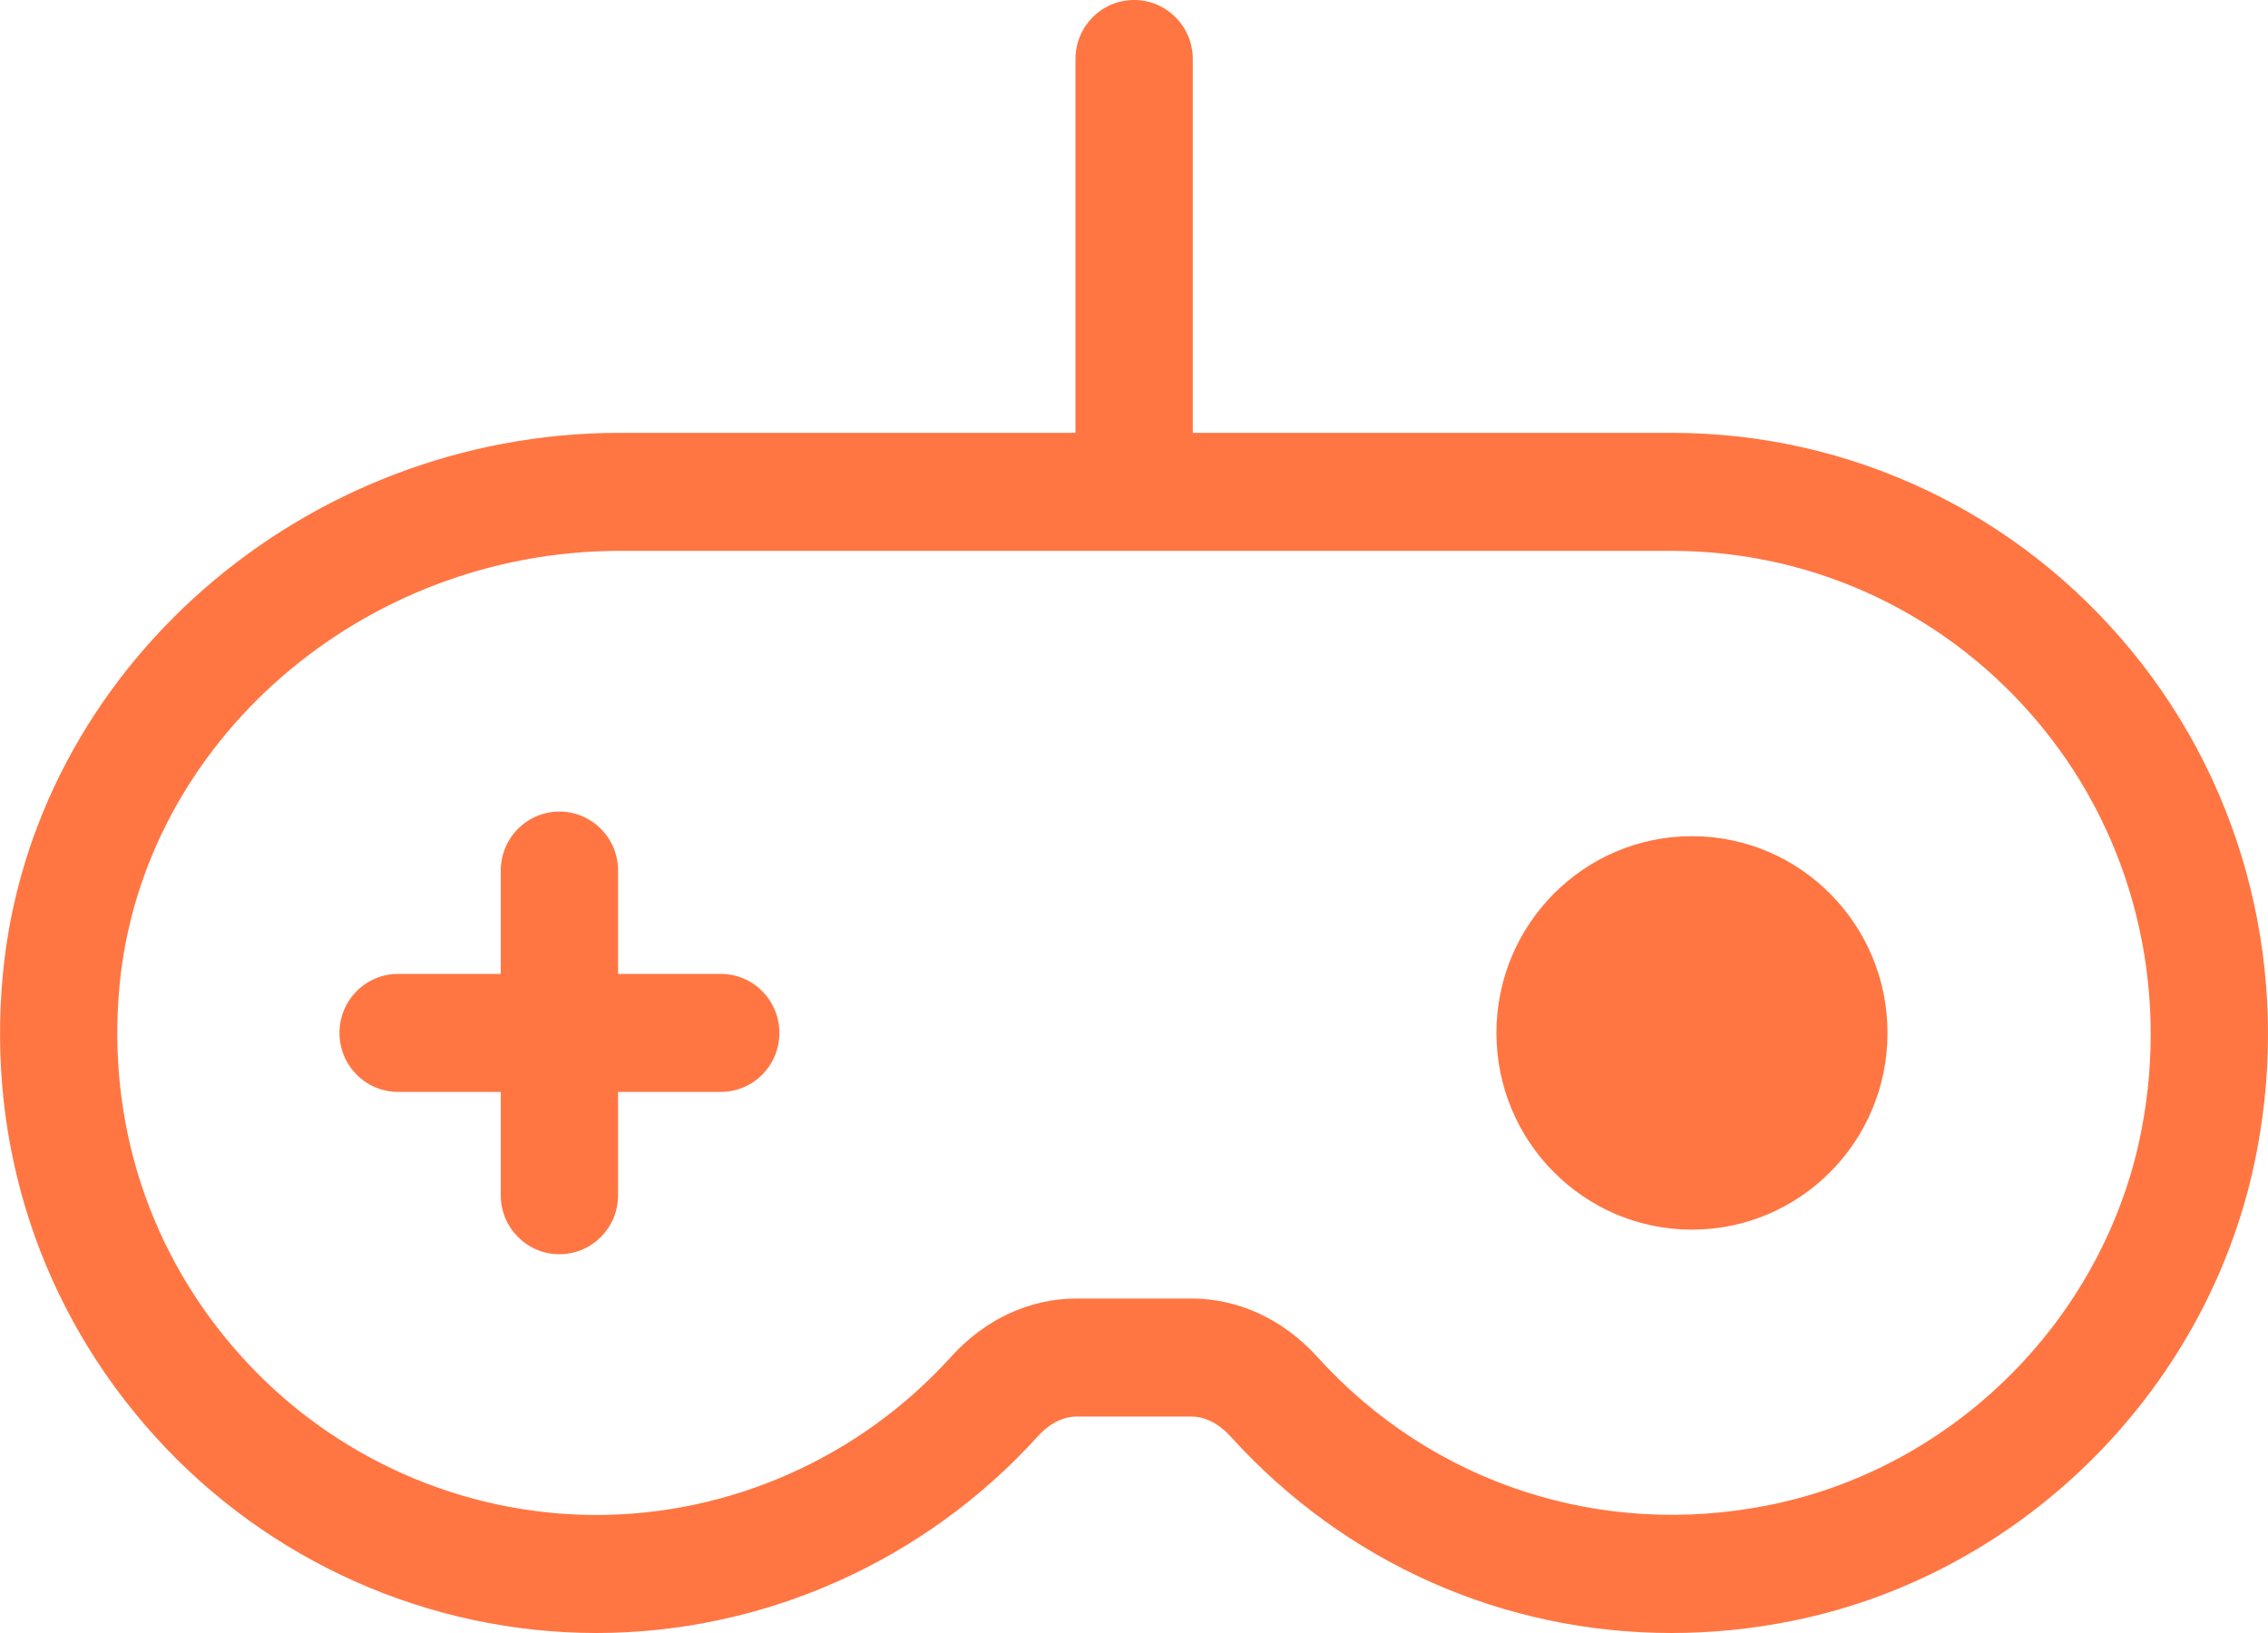
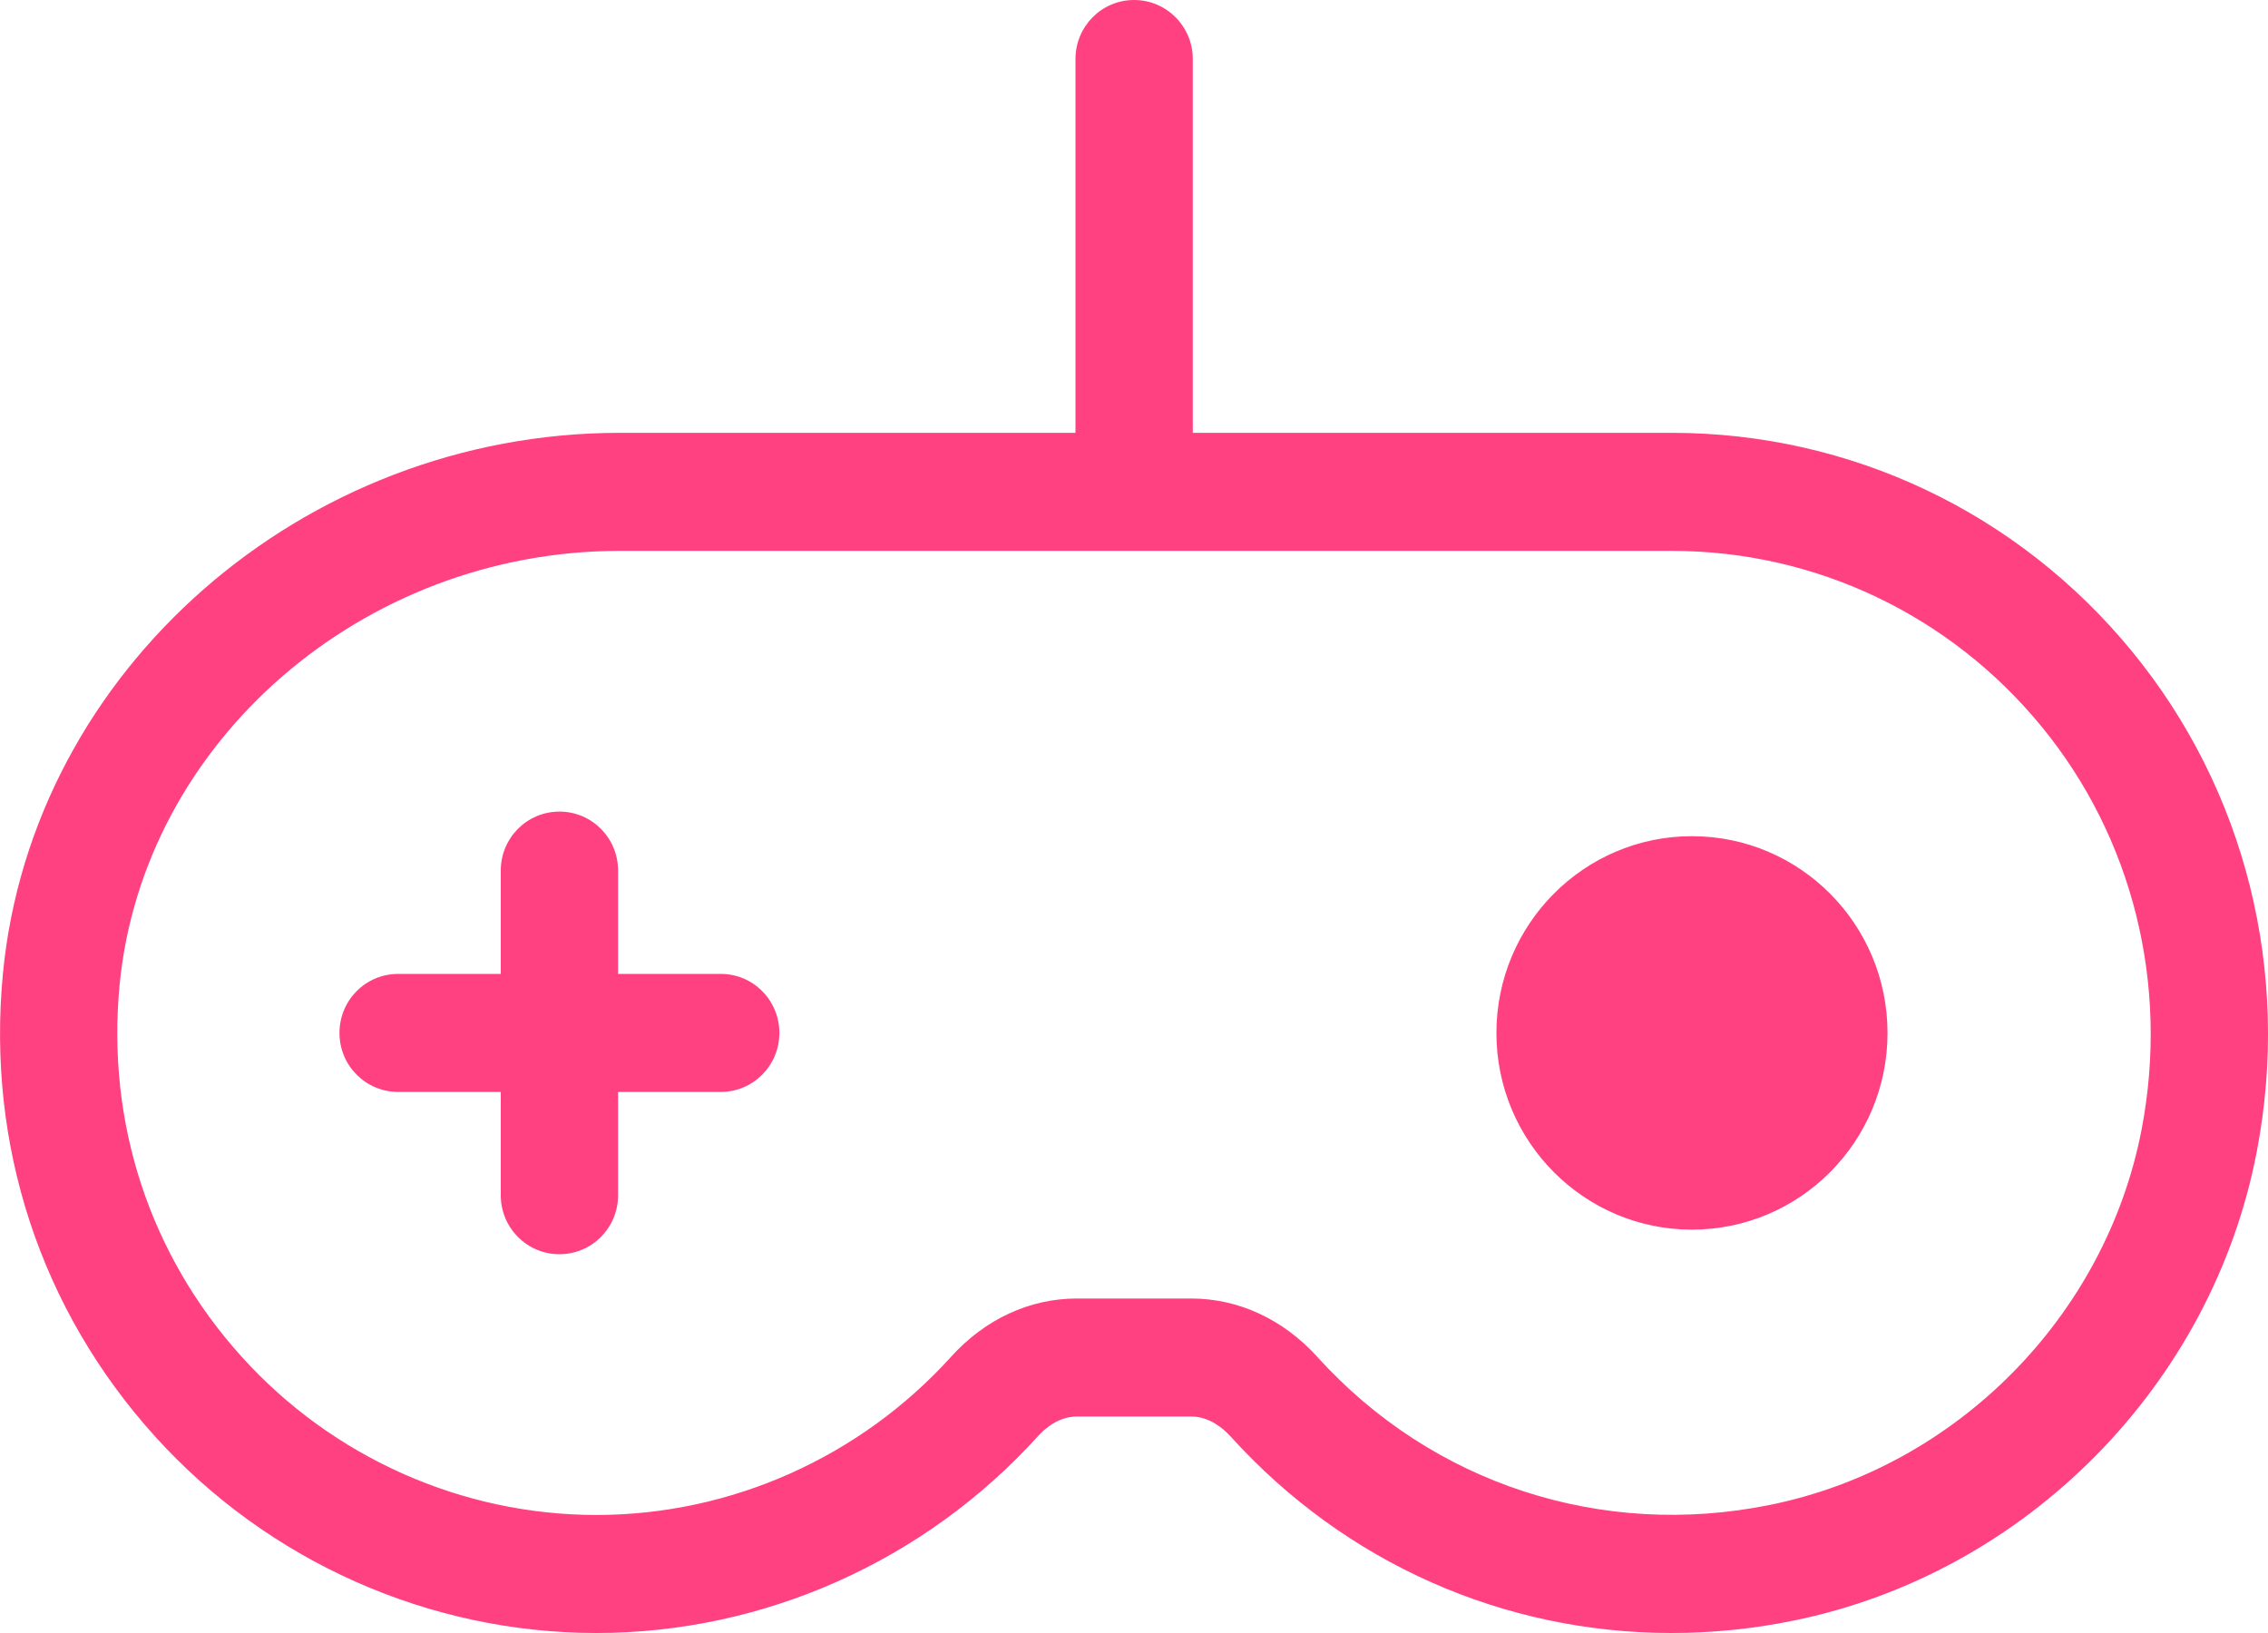
<svg xmlns="http://www.w3.org/2000/svg" width="25" height="18" viewBox="0 0 25 18" fill="none">
-   <path fill-rule="evenodd" clip-rule="evenodd" d="M20.806 11.386C20.806 12.583 19.841 13.554 18.65 13.554C17.461 13.554 16.495 12.583 16.495 11.386C16.495 10.188 17.461 9.217 18.65 9.217C19.841 9.217 20.806 10.188 20.806 11.386ZM8.591 11.386C8.591 11.745 8.302 12.036 7.945 12.036H6.813V13.175C6.813 13.534 6.524 13.825 6.167 13.825C5.809 13.825 5.52 13.534 5.52 13.175V12.036H4.389C4.031 12.036 3.742 11.745 3.742 11.386C3.742 11.025 4.031 10.735 4.389 10.735H5.52V9.596C5.52 9.236 5.809 8.946 6.167 8.946C6.524 8.946 6.813 9.236 6.813 9.596V10.735H7.945C8.302 10.735 8.591 11.025 8.591 11.386ZM23.607 12.449C23.211 14.508 21.566 16.172 19.51 16.588C17.654 16.965 15.786 16.355 14.52 14.956C14.145 14.542 13.651 14.313 13.131 14.313H11.87C11.35 14.313 10.858 14.541 10.484 14.955C9.482 16.063 8.056 16.699 6.574 16.699C5.09 16.699 3.664 16.063 2.665 14.956C1.651 13.834 1.174 12.379 1.318 10.859C1.575 8.175 3.996 6.072 6.832 6.072H18.428C20.009 6.072 21.494 6.777 22.503 8.007C23.511 9.235 23.913 10.854 23.607 12.449ZM23.5 7.179C22.245 5.648 20.397 4.771 18.428 4.771H13.148V0.651C13.148 0.291 12.858 0 12.501 0C12.143 0 11.855 0.291 11.855 0.651V4.771H6.832C3.338 4.771 0.351 7.39 0.032 10.734C-0.148 12.624 0.446 14.435 1.707 15.831C2.952 17.209 4.726 18 6.574 18C8.419 18 10.193 17.209 11.441 15.831C11.513 15.75 11.667 15.614 11.87 15.614H13.131C13.335 15.614 13.488 15.75 13.563 15.832C14.832 17.235 16.584 18 18.424 18C18.868 18 19.317 17.956 19.767 17.864C22.33 17.344 24.383 15.268 24.876 12.695C25.256 10.719 24.754 8.707 23.5 7.179Z" fill="#FF7643" />
+   <path fill-rule="evenodd" clip-rule="evenodd" d="M20.806 11.386C20.806 12.583 19.841 13.554 18.65 13.554C17.461 13.554 16.495 12.583 16.495 11.386C16.495 10.188 17.461 9.217 18.65 9.217C19.841 9.217 20.806 10.188 20.806 11.386ZM8.591 11.386C8.591 11.745 8.302 12.036 7.945 12.036H6.813V13.175C6.813 13.534 6.524 13.825 6.167 13.825C5.809 13.825 5.52 13.534 5.52 13.175V12.036H4.389C4.031 12.036 3.742 11.745 3.742 11.386C3.742 11.025 4.031 10.735 4.389 10.735H5.52V9.596C5.52 9.236 5.809 8.946 6.167 8.946C6.524 8.946 6.813 9.236 6.813 9.596V10.735H7.945C8.302 10.735 8.591 11.025 8.591 11.386ZM23.607 12.449C23.211 14.508 21.566 16.172 19.51 16.588C17.654 16.965 15.786 16.355 14.52 14.956C14.145 14.542 13.651 14.313 13.131 14.313H11.87C11.35 14.313 10.858 14.541 10.484 14.955C9.482 16.063 8.056 16.699 6.574 16.699C5.09 16.699 3.664 16.063 2.665 14.956C1.651 13.834 1.174 12.379 1.318 10.859C1.575 8.175 3.996 6.072 6.832 6.072H18.428C20.009 6.072 21.494 6.777 22.503 8.007C23.511 9.235 23.913 10.854 23.607 12.449ZM23.5 7.179C22.245 5.648 20.397 4.771 18.428 4.771H13.148V0.651C13.148 0.291 12.858 0 12.501 0C12.143 0 11.855 0.291 11.855 0.651V4.771H6.832C3.338 4.771 0.351 7.39 0.032 10.734C-0.148 12.624 0.446 14.435 1.707 15.831C2.952 17.209 4.726 18 6.574 18C8.419 18 10.193 17.209 11.441 15.831C11.513 15.75 11.667 15.614 11.87 15.614H13.131C13.335 15.614 13.488 15.75 13.563 15.832C14.832 17.235 16.584 18 18.424 18C18.868 18 19.317 17.956 19.767 17.864C22.33 17.344 24.383 15.268 24.876 12.695C25.256 10.719 24.754 8.707 23.5 7.179Z" fill="#FF4081" />
</svg>
